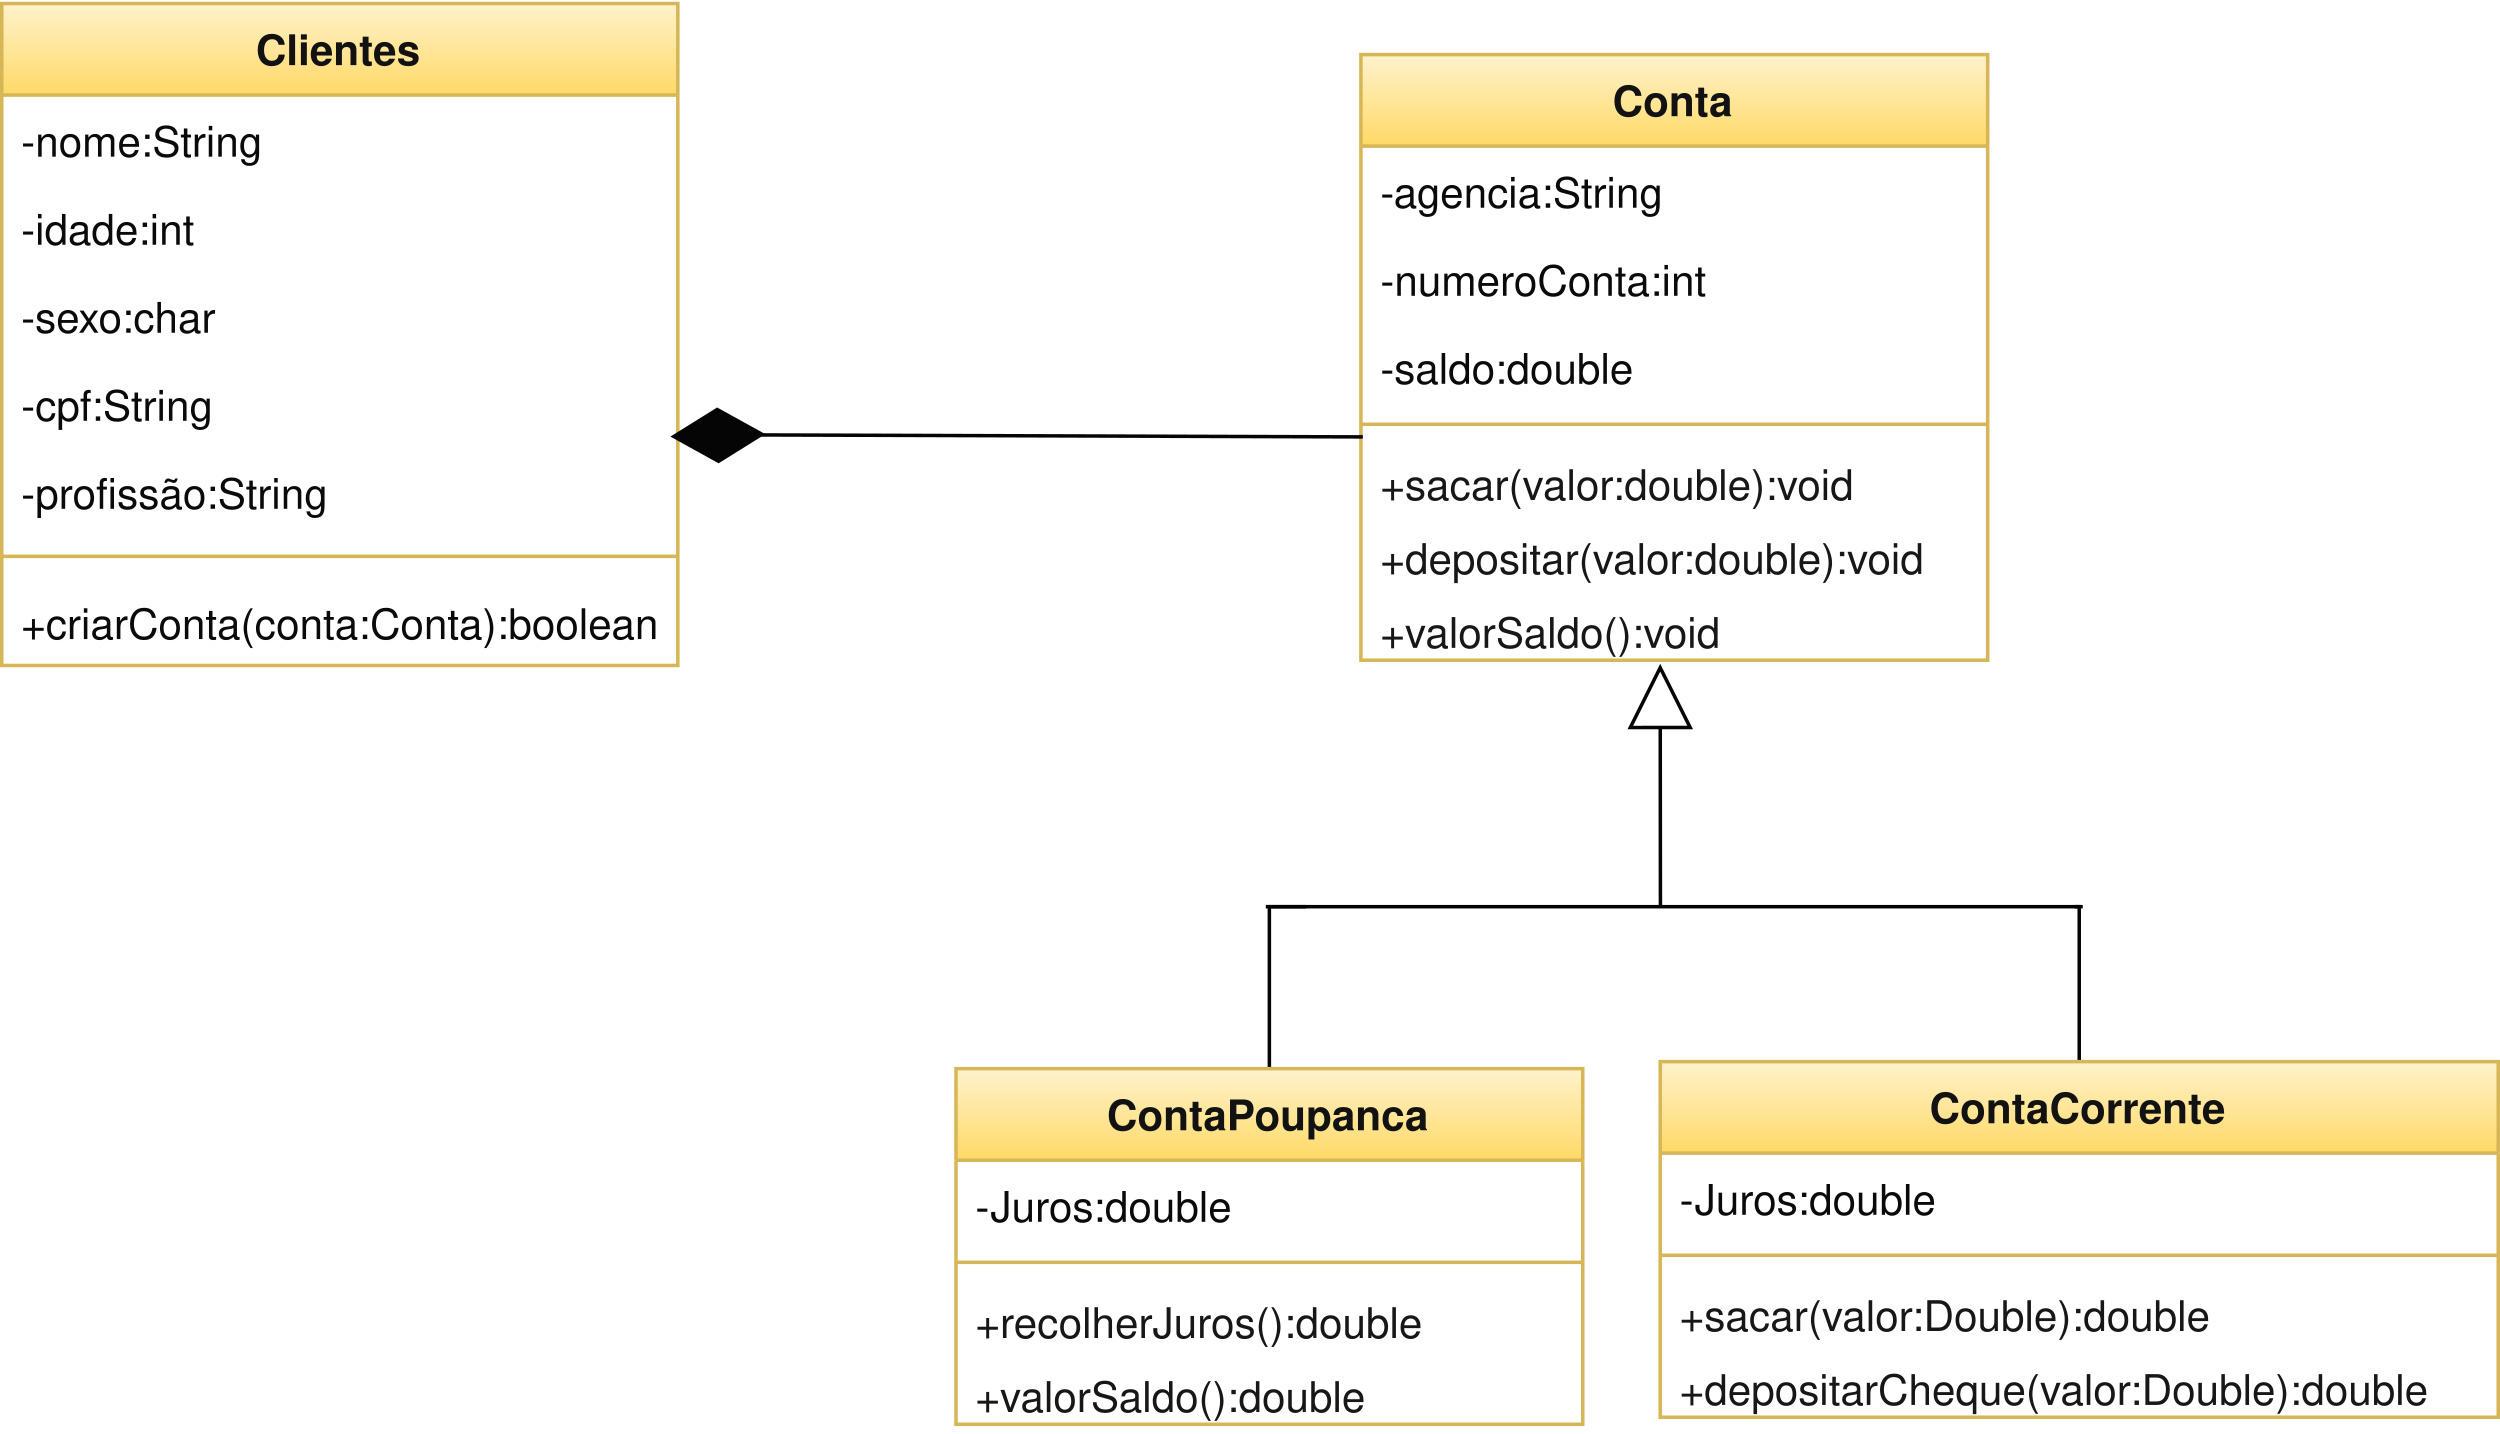
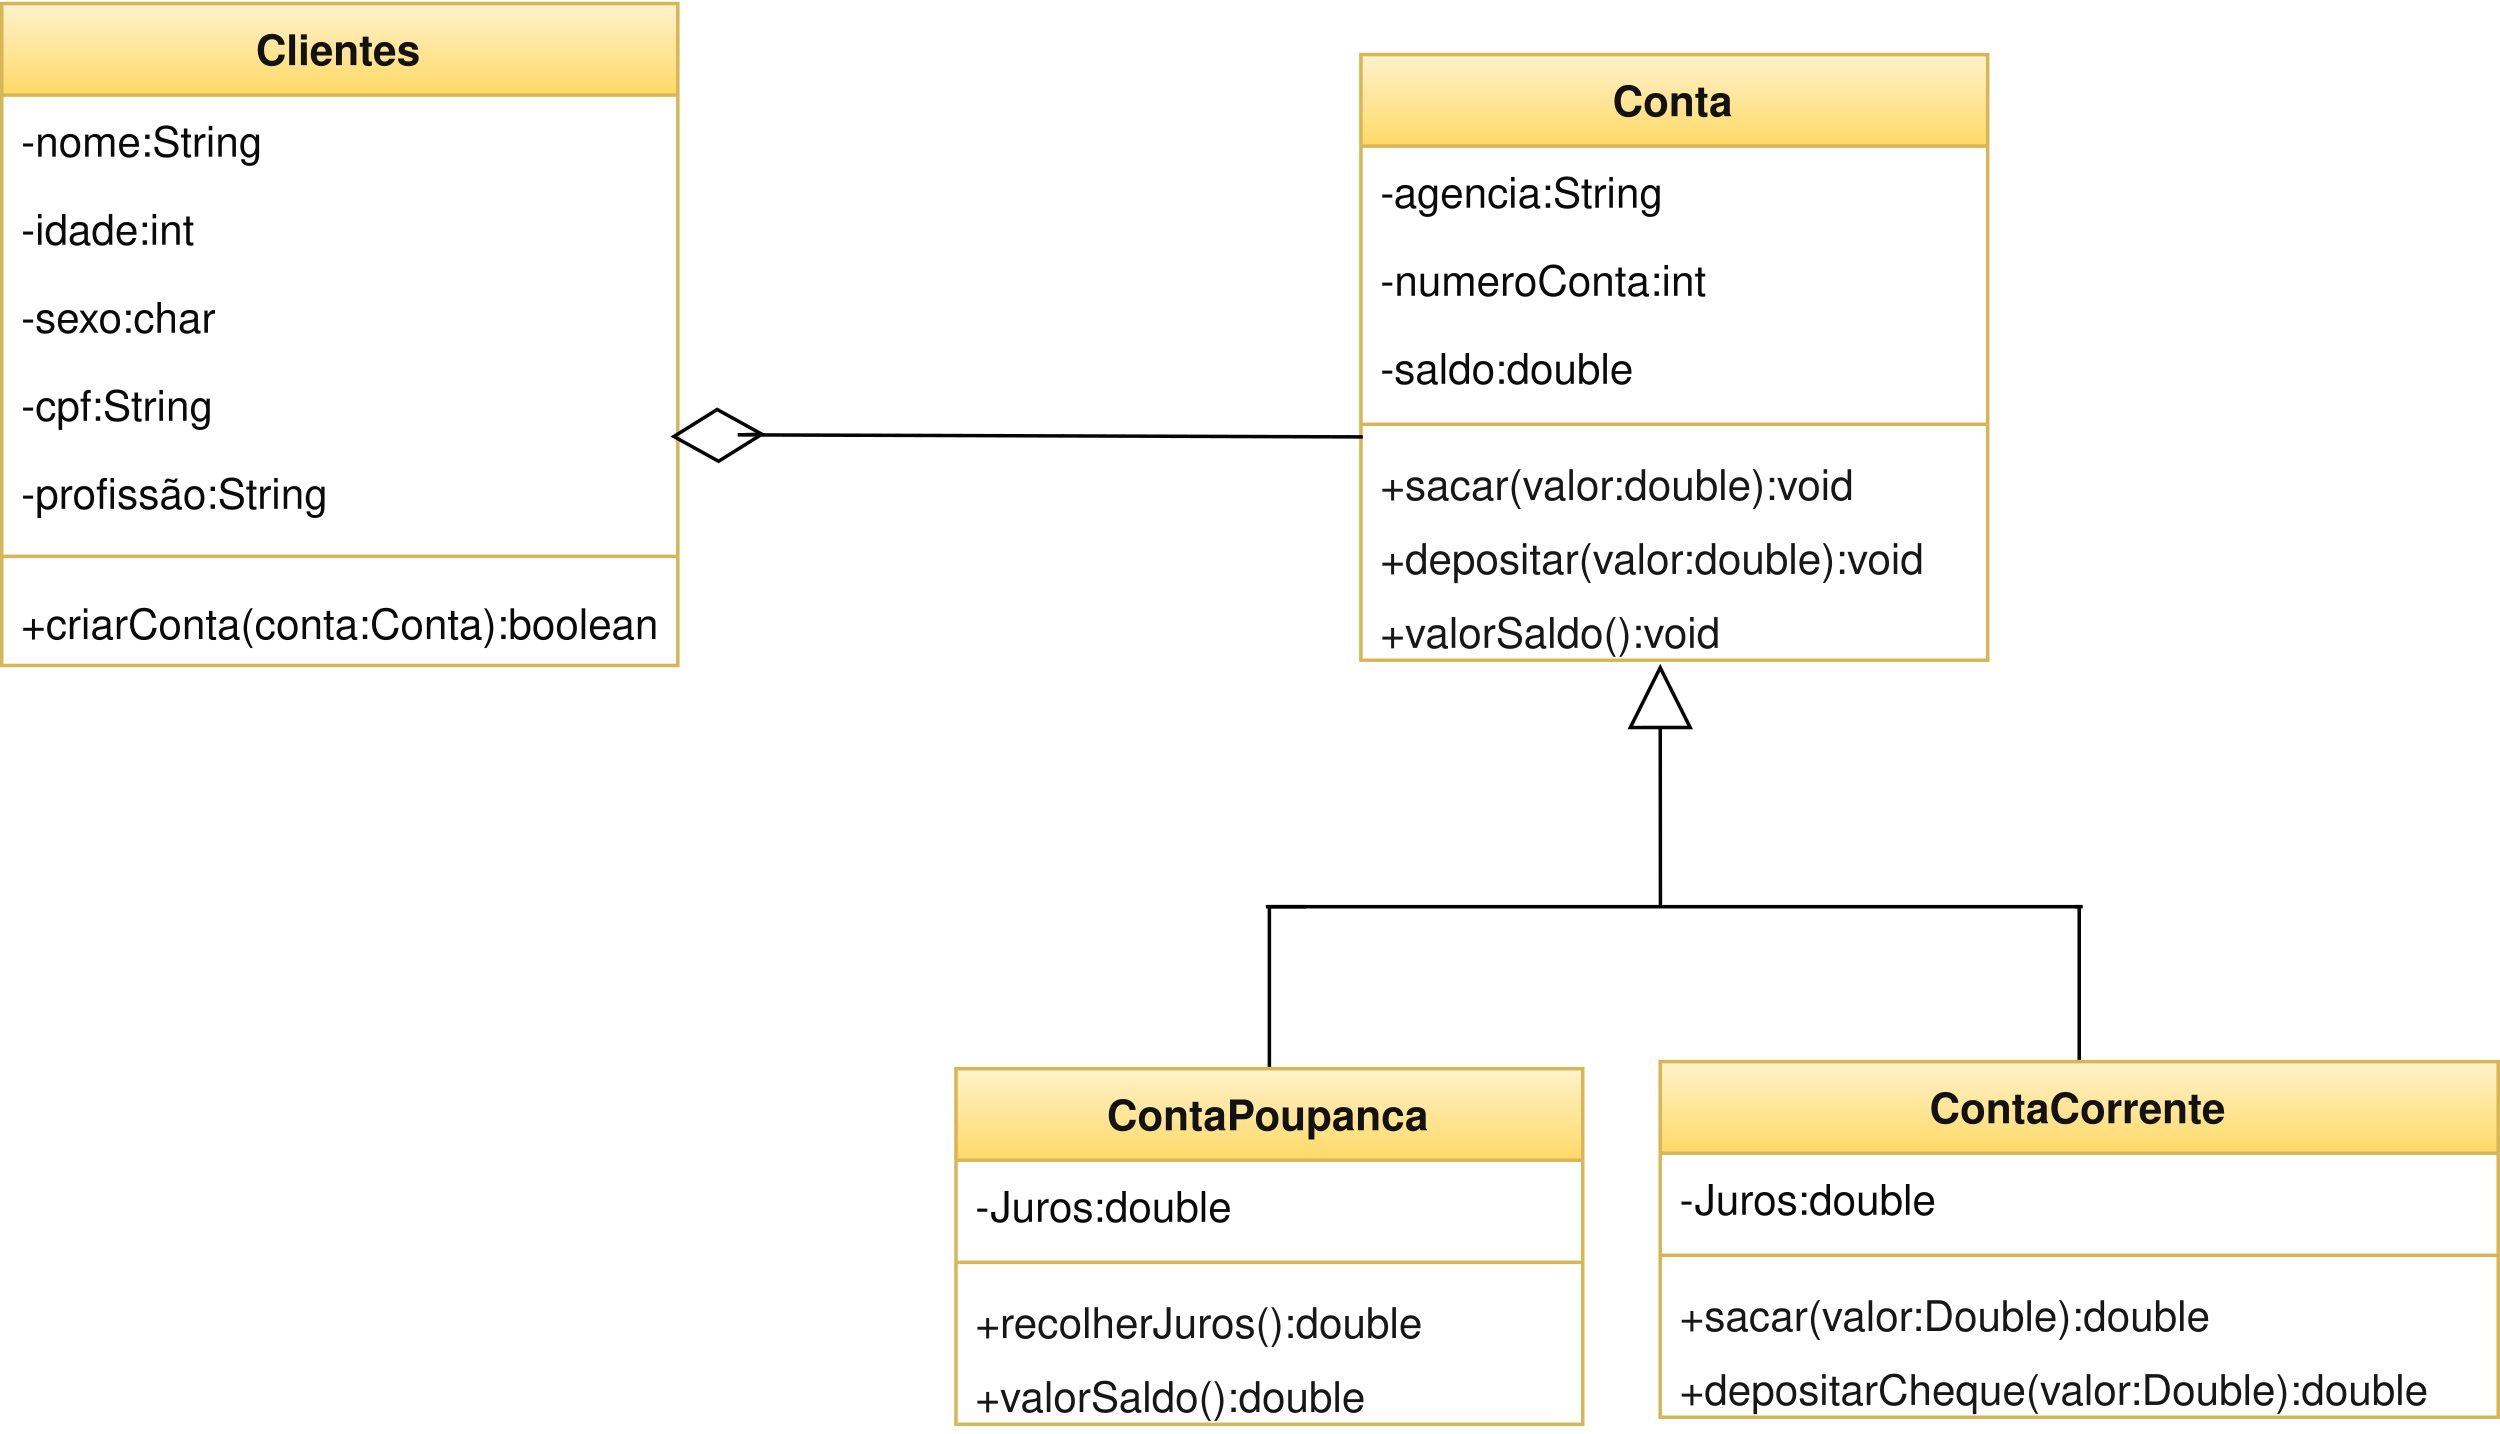
- <svg xmlns="http://www.w3.org/2000/svg" version="1.1" width="710px" height="407px" viewBox="-0.5 -0.5 710 407" content="&lt;mxfile host=&quot;drawio-plugin&quot; modified=&quot;2023-05-17T18:04:23.964Z&quot; agent=&quot;5.0 (Windows NT 6.2; Win64; x64) AppleWebKit/537.36 (KHTML, like Gecko) Chrome/104.0.511.102 Safari/537.36&quot; etag=&quot;TrnWXeHVfvufaEmTrRZC&quot; version=&quot;20.5.3&quot; type=&quot;embed&quot;&gt;&lt;diagram id=&quot;23iRSUPoRavnBvh4doch&quot; name=&quot;Page-1&quot;&gt;7Vxdb9s2FP01BrqHFPq2/Rg76YYhBYKlwLZHRqIlrrToUXRi99fvkqK+TDqxE1ltB9lBal6RtHjPuSTPFZuJv1zvfuVok31mCaYTz0l2E/9m4nluNPXgH2nZl5Zp4JeGlJOkNDmN4YF8w7plZd2SBBfaVpoEY1SQTdcYszzHsejYEOfsuVttxWjSMWxQig3DQ4yoaf2TJCIrrTNv2th/wyTNqm92o3l55RHFX1POtrn+vonnr9SrvLxGVV96oEWGEvbcMvm3E3/JGRPlp/Vuian0bddtn45cre+b41yc0kDj9IToVg99SQm0BeeX9yf2lU+KZ7KmKIfSYsVy8aCvuFBGlKQ5fI5lSw6GJ8wFAXde6wuCbcAaZ4Qmd2jPtvLeCgG+qkqLjHHyDbpFVPcJl7nQzPCiTo0H2RLMDlg5LqDOfTVg98D0Ge06Fe9QIbQhZpSiTUEe62GsEU9JvmBCsLWutCKULhllXPlAYunFsbo7zr7i1pUkeoxCeZspR4n0YKdVMo8i7beW3fXkG+waBHAa3h0F0q3pAWGH2RoLvocqugF8t2qhA84NvY9haXluCOzONd5Zm7yzmQ4cHTRp3XlDHPiguWPnkW/w6CqHXib+9YPgJE8NNsFIheHHnJX0ajldmyqGUbwSR/lVbFAM33Wn6twEjeUPPVppYtB2RVXMZSRJcC65wQQSqCSCRH3DSC6UN8IF/EAILR1wZwg3voSy25ThR1bnAGsOY0FEoYWBZc9YMu0Qcudavk+F3LNDrjH2otMA9sL34xuY+JIEJRJgOeQR3d7RDd3h0A1NdAu8YwBunCE+ots/utMBYzcy0Y03q3FqviC8rjNg9E5NfDecrUhRTJb+5NpnI9SXhHrIZXhmQG1ASomCqoS0Ei/um/BcAzIUNwB+kfjeXLkGyL4Jsm8BlKJHTO9ZQQRhsn9e1j0A+jUsu2QleYY5ET1heeqi63rvx3JuwXIRc4L4UqqcD7H8DaGrSr/Ah0dQwBjlYxBfIIgjf7ggrpIcbdGtsB4V98+kuINA86Pm0NTk0HRmmTymPcwermuu+ijFeUzQuNy/a6ZwHTvsL6huG8q9zBRmeu4q364xZ0u9OIzi+zIo2zYCF0PZkjwrEE3kvj1hW+m7EeL+IbZJ8ItBbObPxo37WRv3V8C0Cm4bmj3kul0zXQY79wLFiH8Amxydjlu5a39i0G6M33L7NZXv3iCfnxjAbg+Ym0k0wDzBGxkUI+6D4u47A+JuJtcAd4X2g1yiP4xQXxLqk7dhfUB9QnINJymuZDj4JGMpyxG9bawL9ewfJ9rPTZ07ptZguQT/g4XYa52NtoJJpS3WlQpXa+2iPkZwQJPyKuMJ5gdXDH3shPL9AkI4T67lWYmmD7B8ItJB6uYBJb7/SxY+OsG8MvytDGFVvNm1a9/s26V7WOABBpmfUMbSndKHxwmhXc62PK5q6WkeptkU62r+Ed5wTJEgT93+baRQTWH0aN+qoKOi6fmeKX1VK363+5A90CtQQ7Cyx4Zu9a2dxkAzJah03j3bblAejwminytB5FdPZiq6hJYTGdYEkdPDdOaZWcar37ecFaOqfJ+qnL+4ZA2ZHvLMHKCB6agq3wHmqduPHkRlBV13o8kxTIkwIhW4aq85hu47dpuvoD2gnrQcmDN1xYj1xbCeDaghLYfnRmGhhcX8++mKagX+/roiCi6rKyzn+5SuWDIuPWTOMKOu+JF1RWjoCvPwgudfTFdYjhOOuqKHAyrhubrCinEvusKW9Bx1xTnHzF4G06IrrGD2oStsWc2Dh1U39UOLMYDfvuN8DXNTXdgDuI852nq2sH5atczwv1s8wj8k/BbBcTH4fTP197b5W252EJ6t4v/HJC7XZPWSV6r/eFl/mSmNoP4n9XpRH0mHVTtkrbp62OQF1SmDWhOYyWPP9y6yZvgn5BVbGu+RMrlHlyJPb+LdyNB8LSHaVbIDytIdEaXqDGa+LrdUJ5Qa0SkL+1ahH8l5TF62sxCRDt7zJKehKQ2R4ETdLsr70q0abrzakR843Y5K/Wx09AadWtH5RN4lBK1ZnnzJSN6hm9vhohf8IOxrJT1mnazHlfNRScMX8x41dx2nzV1o63hns7fPp7OWLMp0MJbXO+mKnO7sbSwP3Fc6OsLyc1M9XtSd1r1peBA0Z6V6oNj8rYCyevMHGfzb/wA=&lt;/diagram&gt;&lt;/mxfile&gt;" style="background-color: rgb(255, 255, 255);">
+ <svg xmlns="http://www.w3.org/2000/svg" version="1.1" width="710px" height="407px" viewBox="-0.5 -0.5 710 407" content="&lt;mxfile host=&quot;drawio-plugin&quot; modified=&quot;2023-05-17T19:47:52.621Z&quot; agent=&quot;5.0 (Windows NT 6.2; Win64; x64) AppleWebKit/537.36 (KHTML, like Gecko) Chrome/104.0.511.102 Safari/537.36&quot; etag=&quot;8q5HJnpCYAXbKMXypHDZ&quot; version=&quot;20.5.3&quot; type=&quot;embed&quot;&gt;&lt;diagram id=&quot;23iRSUPoRavnBvh4doch&quot; name=&quot;Page-1&quot;&gt;7Vxdb9s2FP01BrqHFPq2/Rg76YYhBYKlwLZHRqIlrrToUXRi99fvkqK+TDqxE1ltB9lBal6RtHjPuSTPFZuJv1zvfuVok31mCaYTz0l2E/9m4nme487gH2nZl5Zp4JeGlJOkNDmN4YF8w6XRraxbkuBC20qTYIwKsukaY5bnOBYdG+KcPXerrRhNOoYNSrFheIgRNa1/kkRkpXXmTRv7b5ikWfXNbjQvrzyi+GvK2TbX3zfx/JV6lZfXqOpLD7TIUMKeWyb/duIvOWOi/LTeLTGVvu267dORq/V9c5yLUxp4ZYMnRLd66EtKoC04v7w/sa98UjyTNUU5lBYrlosHfcWFMqIkzeFzLFtyMDxhLgi481pfEGwD1jgjNLlDe7aV91YI8FVVWmSMk2/QLaK6T7jMhWaGF3VqPMiWYHbAynEBde6rAbsHps9o16l4hwqhDTGjFG0K8lgPY414SvIFE4KtdaUVoXTJKOPKBxJLL47V3XH2FbeuJNFjFMrbTDlKpAc7rZJ5FGm/teyuJ99g1yCA0/DuKJBuTQ8IO8zWWPA9VNEN4LtVCx1wbuh9DEvLc0Ngd67xztrknelgRTpo0rrzhjjwQXPHziPf4NFVDr1M/OsHwUmeGmyCkQrDjzkr6dVyujZVDKN4JY7yq9igGL7rTtW5CRrLH3q00sSg7YqqmMtIkuBccoMJJFBJBIn6hpFcKG+EC/iBEFo64M4QbnwJZbcpw4+szgHWHMaCiEILA8uesWTaIeTOtXyfCrlnh1xj7EWnAeyF78c3MPElCUokwHLII7q9oxu6w6EbmugWeMcA3DhDfES3f3SnA8ZuZKIbb1bj1HxBeF1nwOidmvhuOFuRopgs/cm1z0aoLwn1kMvwzIDagJQSBVUJaSVe3DfhuQZkKG4A/CLxvblyDZB9E2TfAihFj5jes4IIwmT/vKx7APRrWHbJSvIMcyJ6wvLURdf13o/l3ILlIuYE8aVUOR9i+RtCV5V+gQ+PoIAxyscgvkAQR/5wQVwlOdqiW2E9Ku6fSXEHgeZHzaGpyaHpzDJ5THuYPVzXXPVRivOYoHG5f9dM4Tp22F9Q3TaUe5kpzPTcVb5dY86WenEYxfdlULZtBC6GsiV5ViCayH17wrbSdyPE/UNsk+AXg9jMn40b97M27q+AaRXcNjR7yHW7ZroMdu4FihH/ADY5Oh23ctf+xKDdGL/l9msq371BPj8xgN0eMDeTaIB5gjcyKEbcB8XddwbE3UyuAe4K7Qe5RH8Yob4k1Cdvw/qA+oTkGk5SXMlw8EnGUpYjettYF+rZP060n5s6d0ytwXIJ/gcLsdc6G20Fk0pbrCsVrtbaRX2M4IAm5VXGE8wPrhj62Anl+wWEcJ5cy7MSTR9g+USkg9TNA0p8/5csfHSCeWX4WxnCqniza9e+2bdL97DAAwwyP6GMpTulD48TQrucbXlc1dLTPEyzKdbV/CO84ZgiQZ66/dtIoZrC6NG+VUFHRdPzPVP6qlb8bvche6BXoIZgZY8N3epbO42BZkpQ6bx7tt2gPB4TRD9XgsivnsxUdAktJzKsCSKnh+nMM7OMV79vOStGVfk+VTl/cckaMj3kmTlAA9NRVb4DzFO3Hz2Iygq67kaTY5gSYUQqcNVecwzdd+w2X0F7QD1pOTBn6ooR64thPRtQQ1oOz43CQguL+ffTFdUK/P11RRRcVldYzvcpXbFkXHrInGFGXfEj64rQ0BXm4QXPv5iusBwnHHVFDwdUwnN1hRXjXnSFLek56opzjpm9DKZFV1jB7ENX2LKaBw+rbuqHFmMAv33H+RrmprqwB3Afc7T1bGH9tGqZ4X+3eIR/SPgtguNi8Ptm6u9t87fc7CA8W8X/j0lcrsnqJa9U//Gy/jJTGkH9T+r1oj6SDqt2yFp19bDJC6pTBrUmMJPHnu9dZM3wT8grtjTeI2Vyjy5Fnt7Eu5Gh+VpCtKtkB5SlOyJK1RnMfF1uqU4oNaJTFvatQj+S85i8bGchIh2850lOQ1MaIsGJul2U96VbNdx4tSM/cLodlfrZ6OgNOrWi84m8Swhaszz5kpHckmKouOgFPwj7WkmPWSfrceV8VNLwxbxHzV3HaXMX2jre2ezt8+msJYsyHYzl9U66Iqc7exvLA/eVjo6w/NxUjxd1p3VvGh4EzVmpHig2fyugrN78QQb/9j8=&lt;/diagram&gt;&lt;/mxfile&gt;" style="background-color: rgb(255, 255, 255);">
  <defs>
    <linearGradient x1="0%" y1="0%" x2="0%" y2="100%" id="mx-gradient-fff2cc-1-ffd966-1-s-0">
      <stop offset="0%" style="stop-color: rgb(255, 242, 204); stop-opacity: 1;" />
      <stop offset="100%" style="stop-color: rgb(255, 217, 102); stop-opacity: 1;" />
    </linearGradient>
    <clipPath id="mx-clip-4-32-184-25-0">
      <rect x="4" y="32" width="184" height="25" />
    </clipPath>
    <clipPath id="mx-clip-4-57-184-25-0">
      <rect x="4" y="57" width="184" height="25" />
    </clipPath>
    <clipPath id="mx-clip-4-82-184-25-0">
      <rect x="4" y="82" width="184" height="25" />
    </clipPath>
    <clipPath id="mx-clip-4-107-184-25-0">
      <rect x="4" y="107" width="184" height="25" />
    </clipPath>
    <clipPath id="mx-clip-4-132-184-25-0">
      <rect x="4" y="132" width="184" height="25" />
    </clipPath>
    <clipPath id="mx-clip-4-169-184-25-0">
      <rect x="4" y="169" width="184" height="25" />
    </clipPath>
    <clipPath id="mx-clip-390-46-170-25-0">
      <rect x="390" y="46" width="170" height="25" />
    </clipPath>
    <clipPath id="mx-clip-390-71-170-25-0">
      <rect x="390" y="71" width="170" height="25" />
    </clipPath>
    <clipPath id="mx-clip-390-96-170-25-0">
      <rect x="390" y="96" width="170" height="25" />
    </clipPath>
    <clipPath id="mx-clip-390-129-170-21-0">
      <rect x="390" y="129" width="170" height="21" />
    </clipPath>
    <clipPath id="mx-clip-390-150-170-21-0">
      <rect x="390" y="150" width="170" height="21" />
    </clipPath>
    <clipPath id="mx-clip-390-171-170-21-0">
      <rect x="390" y="171" width="170" height="21" />
    </clipPath>
    <clipPath id="mx-clip-275-334-170-25-0">
      <rect x="275" y="334" width="170" height="25" />
    </clipPath>
    <clipPath id="mx-clip-275-367-170-21-0">
      <rect x="275" y="367" width="170" height="21" />
    </clipPath>
    <clipPath id="mx-clip-275-388-170-21-0">
      <rect x="275" y="388" width="170" height="21" />
    </clipPath>
    <clipPath id="mx-clip-475-332-230-25-0">
      <rect x="475" y="332" width="230" height="25" />
    </clipPath>
    <clipPath id="mx-clip-475-365-230-21-0">
      <rect x="475" y="365" width="230" height="21" />
    </clipPath>
    <clipPath id="mx-clip-475-386-230-21-0">
      <rect x="475" y="386" width="230" height="21" />
    </clipPath>
  </defs>
  <g>
    <path d="M 0 26.5 L 0 0.5 L 192 0.5 L 192 26.5" fill="url(#mx-gradient-fff2cc-1-ffd966-1-s-0)" stroke="#d6b656" stroke-miterlimit="10" pointer-events="all" />
    <path d="M 0 26.5 L 0 188.5 L 192 188.5 L 192 26.5" fill="none" stroke="#d6b656" stroke-miterlimit="10" pointer-events="none" />
    <path d="M 0 26.5 L 192 26.5" fill="none" stroke="#d6b656" stroke-miterlimit="10" pointer-events="none" />
    <g fill="#121212" font-family="Helvetica" font-weight="bold" pointer-events="none" text-anchor="middle" font-size="12px">
      <text x="95.5" y="18">Clientes</text>
    </g>
    <g fill="#0A0A0A" font-family="Helvetica" pointer-events="none" clip-path="url(#mx-clip-4-32-184-25-0)" font-size="12px">
      <text x="5.5" y="44">-nome:String</text>
    </g>
    <g fill="#0A0A0A" font-family="Helvetica" pointer-events="none" clip-path="url(#mx-clip-4-57-184-25-0)" font-size="12px">
      <text x="5.5" y="69">-idade:int</text>
    </g>
    <g fill="#0A0A0A" font-family="Helvetica" pointer-events="none" clip-path="url(#mx-clip-4-82-184-25-0)" font-size="12px">
      <text x="5.5" y="94">-sexo:char</text>
    </g>
    <g fill="#0A0A0A" font-family="Helvetica" pointer-events="none" clip-path="url(#mx-clip-4-107-184-25-0)" font-size="12px">
      <text x="5.5" y="119">-cpf:String</text>
    </g>
    <g fill="#0A0A0A" font-family="Helvetica" pointer-events="none" clip-path="url(#mx-clip-4-132-184-25-0)" font-size="12px">
      <text x="5.5" y="144">-profissão:String</text>
    </g>
    <path d="M 0 157.5 L 192 157.5" fill="none" stroke="#d6b656" stroke-miterlimit="10" pointer-events="none" />
    <g fill="#0A0A0A" font-family="Helvetica" pointer-events="none" clip-path="url(#mx-clip-4-169-184-25-0)" font-size="12px">
      <text x="5.5" y="181">+criarConta(conta:Conta):boolean</text>
    </g>
    <path d="M 386 41 L 386 15 L 564 15 L 564 41" fill="url(#mx-gradient-fff2cc-1-ffd966-1-s-0)" stroke="#d6b656" stroke-miterlimit="10" pointer-events="none" />
    <path d="M 386 41 L 386 187 L 564 187 L 564 41" fill="none" stroke="#d6b656" stroke-miterlimit="10" pointer-events="none" />
    <path d="M 386 41 L 564 41" fill="none" stroke="#d6b656" stroke-miterlimit="10" pointer-events="none" />
    <g fill="#121212" font-family="Helvetica" font-weight="bold" pointer-events="none" text-anchor="middle" font-size="12px">
      <text x="474.5" y="32.5">Conta</text>
    </g>
    <g fill="#0A0A0A" font-family="Helvetica" pointer-events="none" clip-path="url(#mx-clip-390-46-170-25-0)" font-size="12px">
      <text x="391.5" y="58.5">-agencia:String</text>
    </g>
    <g fill="#0A0A0A" font-family="Helvetica" pointer-events="none" clip-path="url(#mx-clip-390-71-170-25-0)" font-size="12px">
      <text x="391.5" y="83.5">-numeroConta:int</text>
    </g>
    <g fill="#0A0A0A" font-family="Helvetica" pointer-events="none" clip-path="url(#mx-clip-390-96-170-25-0)" font-size="12px">
      <text x="391.5" y="108.5">-saldo:double</text>
    </g>
    <path d="M 386 120 L 564 120" fill="none" stroke="#d6b656" stroke-miterlimit="10" pointer-events="none" />
    <g fill="#171717" font-family="Helvetica" pointer-events="none" clip-path="url(#mx-clip-390-129-170-21-0)" font-size="12px">
      <text x="391.5" y="141.5">+sacar(valor:double):void</text>
    </g>
    <g fill="#171717" font-family="Helvetica" pointer-events="none" clip-path="url(#mx-clip-390-150-170-21-0)" font-size="12px">
      <text x="391.5" y="162.5">+depositar(valor:double):void</text>
    </g>
    <g fill="#171717" font-family="Helvetica" pointer-events="none" clip-path="url(#mx-clip-390-171-170-21-0)" font-size="12px">
      <text x="391.5" y="183.5">+valorSaldo():void</text>
    </g>
    <path d="M 360 303 L 360 257 L 370.37 257" fill="none" stroke="#050505" stroke-miterlimit="10" pointer-events="none" />
    <path d="M 271 329 L 271 303 L 449 303 L 449 329" fill="url(#mx-gradient-fff2cc-1-ffd966-1-s-0)" stroke="#d6b656" stroke-miterlimit="10" pointer-events="none" />
    <path d="M 271 329 L 271 404 L 449 404 L 449 329" fill="none" stroke="#d6b656" stroke-miterlimit="10" pointer-events="none" />
    <path d="M 271 329 L 449 329" fill="none" stroke="#d6b656" stroke-miterlimit="10" pointer-events="none" />
    <g fill="#121212" font-family="Helvetica" font-weight="bold" pointer-events="none" text-anchor="middle" font-size="12px">
      <text x="359.5" y="320.5">ContaPoupanca</text>
    </g>
    <g fill="#0A0A0A" font-family="Helvetica" pointer-events="none" clip-path="url(#mx-clip-275-334-170-25-0)" font-size="12px">
      <text x="276.5" y="346.5">-Juros:double</text>
    </g>
    <path d="M 271 358 L 449 358" fill="none" stroke="#d6b656" stroke-miterlimit="10" pointer-events="none" />
    <g fill="#171717" font-family="Helvetica" pointer-events="none" clip-path="url(#mx-clip-275-367-170-21-0)" font-size="12px">
      <text x="276.5" y="379.5">+recolherJuros():double</text>
    </g>
    <g fill="#171717" font-family="Helvetica" pointer-events="none" clip-path="url(#mx-clip-275-388-170-21-0)" font-size="12px">
      <text x="276.5" y="400.5">+valorSaldo():double</text>
    </g>
    <path d="M 590 301 L 590 257 L 588.68 257" fill="none" stroke="#050505" stroke-miterlimit="10" pointer-events="none" />
    <path d="M 471 327 L 471 301 L 709 301 L 709 327" fill="url(#mx-gradient-fff2cc-1-ffd966-1-s-0)" stroke="#d6b656" stroke-miterlimit="10" pointer-events="none" />
    <path d="M 471 327 L 471 402 L 709 402 L 709 327" fill="none" stroke="#d6b656" stroke-miterlimit="10" pointer-events="none" />
    <path d="M 471 327 L 709 327" fill="none" stroke="#d6b656" stroke-miterlimit="10" pointer-events="none" />
    <g fill="#121212" font-family="Helvetica" font-weight="bold" pointer-events="none" text-anchor="middle" font-size="12px">
      <text x="589.5" y="318.5">ContaCorrente</text>
    </g>
    <g fill="#0A0A0A" font-family="Helvetica" pointer-events="none" clip-path="url(#mx-clip-475-332-230-25-0)" font-size="12px">
      <text x="476.5" y="344.5">-Juros:double</text>
    </g>
    <path d="M 471 356 L 709 356" fill="none" stroke="#d6b656" stroke-miterlimit="10" pointer-events="none" />
    <g fill="#171717" font-family="Helvetica" pointer-events="none" clip-path="url(#mx-clip-475-365-230-21-0)" font-size="12px">
      <text x="476.5" y="377.5">+sacar(valor:Double):double</text>
    </g>
    <g fill="#171717" font-family="Helvetica" pointer-events="none" clip-path="url(#mx-clip-475-386-230-21-0)" font-size="12px">
      <text x="476.5" y="398.5">+depositarCheque(valor:Double):double</text>
    </g>
    <path d="M 359 257 L 591 257" fill="none" stroke="#000000" stroke-miterlimit="10" pointer-events="none" />
    <path d="M 471.06 257 L 471.01 206.12" fill="none" stroke="#050505" stroke-miterlimit="10" pointer-events="none" />
    <path d="M 471 189.12 L 479.51 206.11 L 462.51 206.12 Z" fill="none" stroke="#050505" stroke-miterlimit="10" pointer-events="none" />
    <path d="M 386.53 123.58 L 209 123 L 215.87 122.82" fill="none" stroke="#050505" stroke-miterlimit="10" pointer-events="none" />
-     <path d="M 190.87 123.47 L 203.18 115.8 L 215.87 122.82 L 203.56 130.5 Z" fill="#050505" stroke="#050505" stroke-miterlimit="10" pointer-events="none" />
+     <path d="M 190.87 123.47 L 203.18 115.8 L 215.87 122.82 L 203.56 130.5 Z" fill="none" stroke="#050505" stroke-miterlimit="10" pointer-events="none" />
  </g>
</svg>
